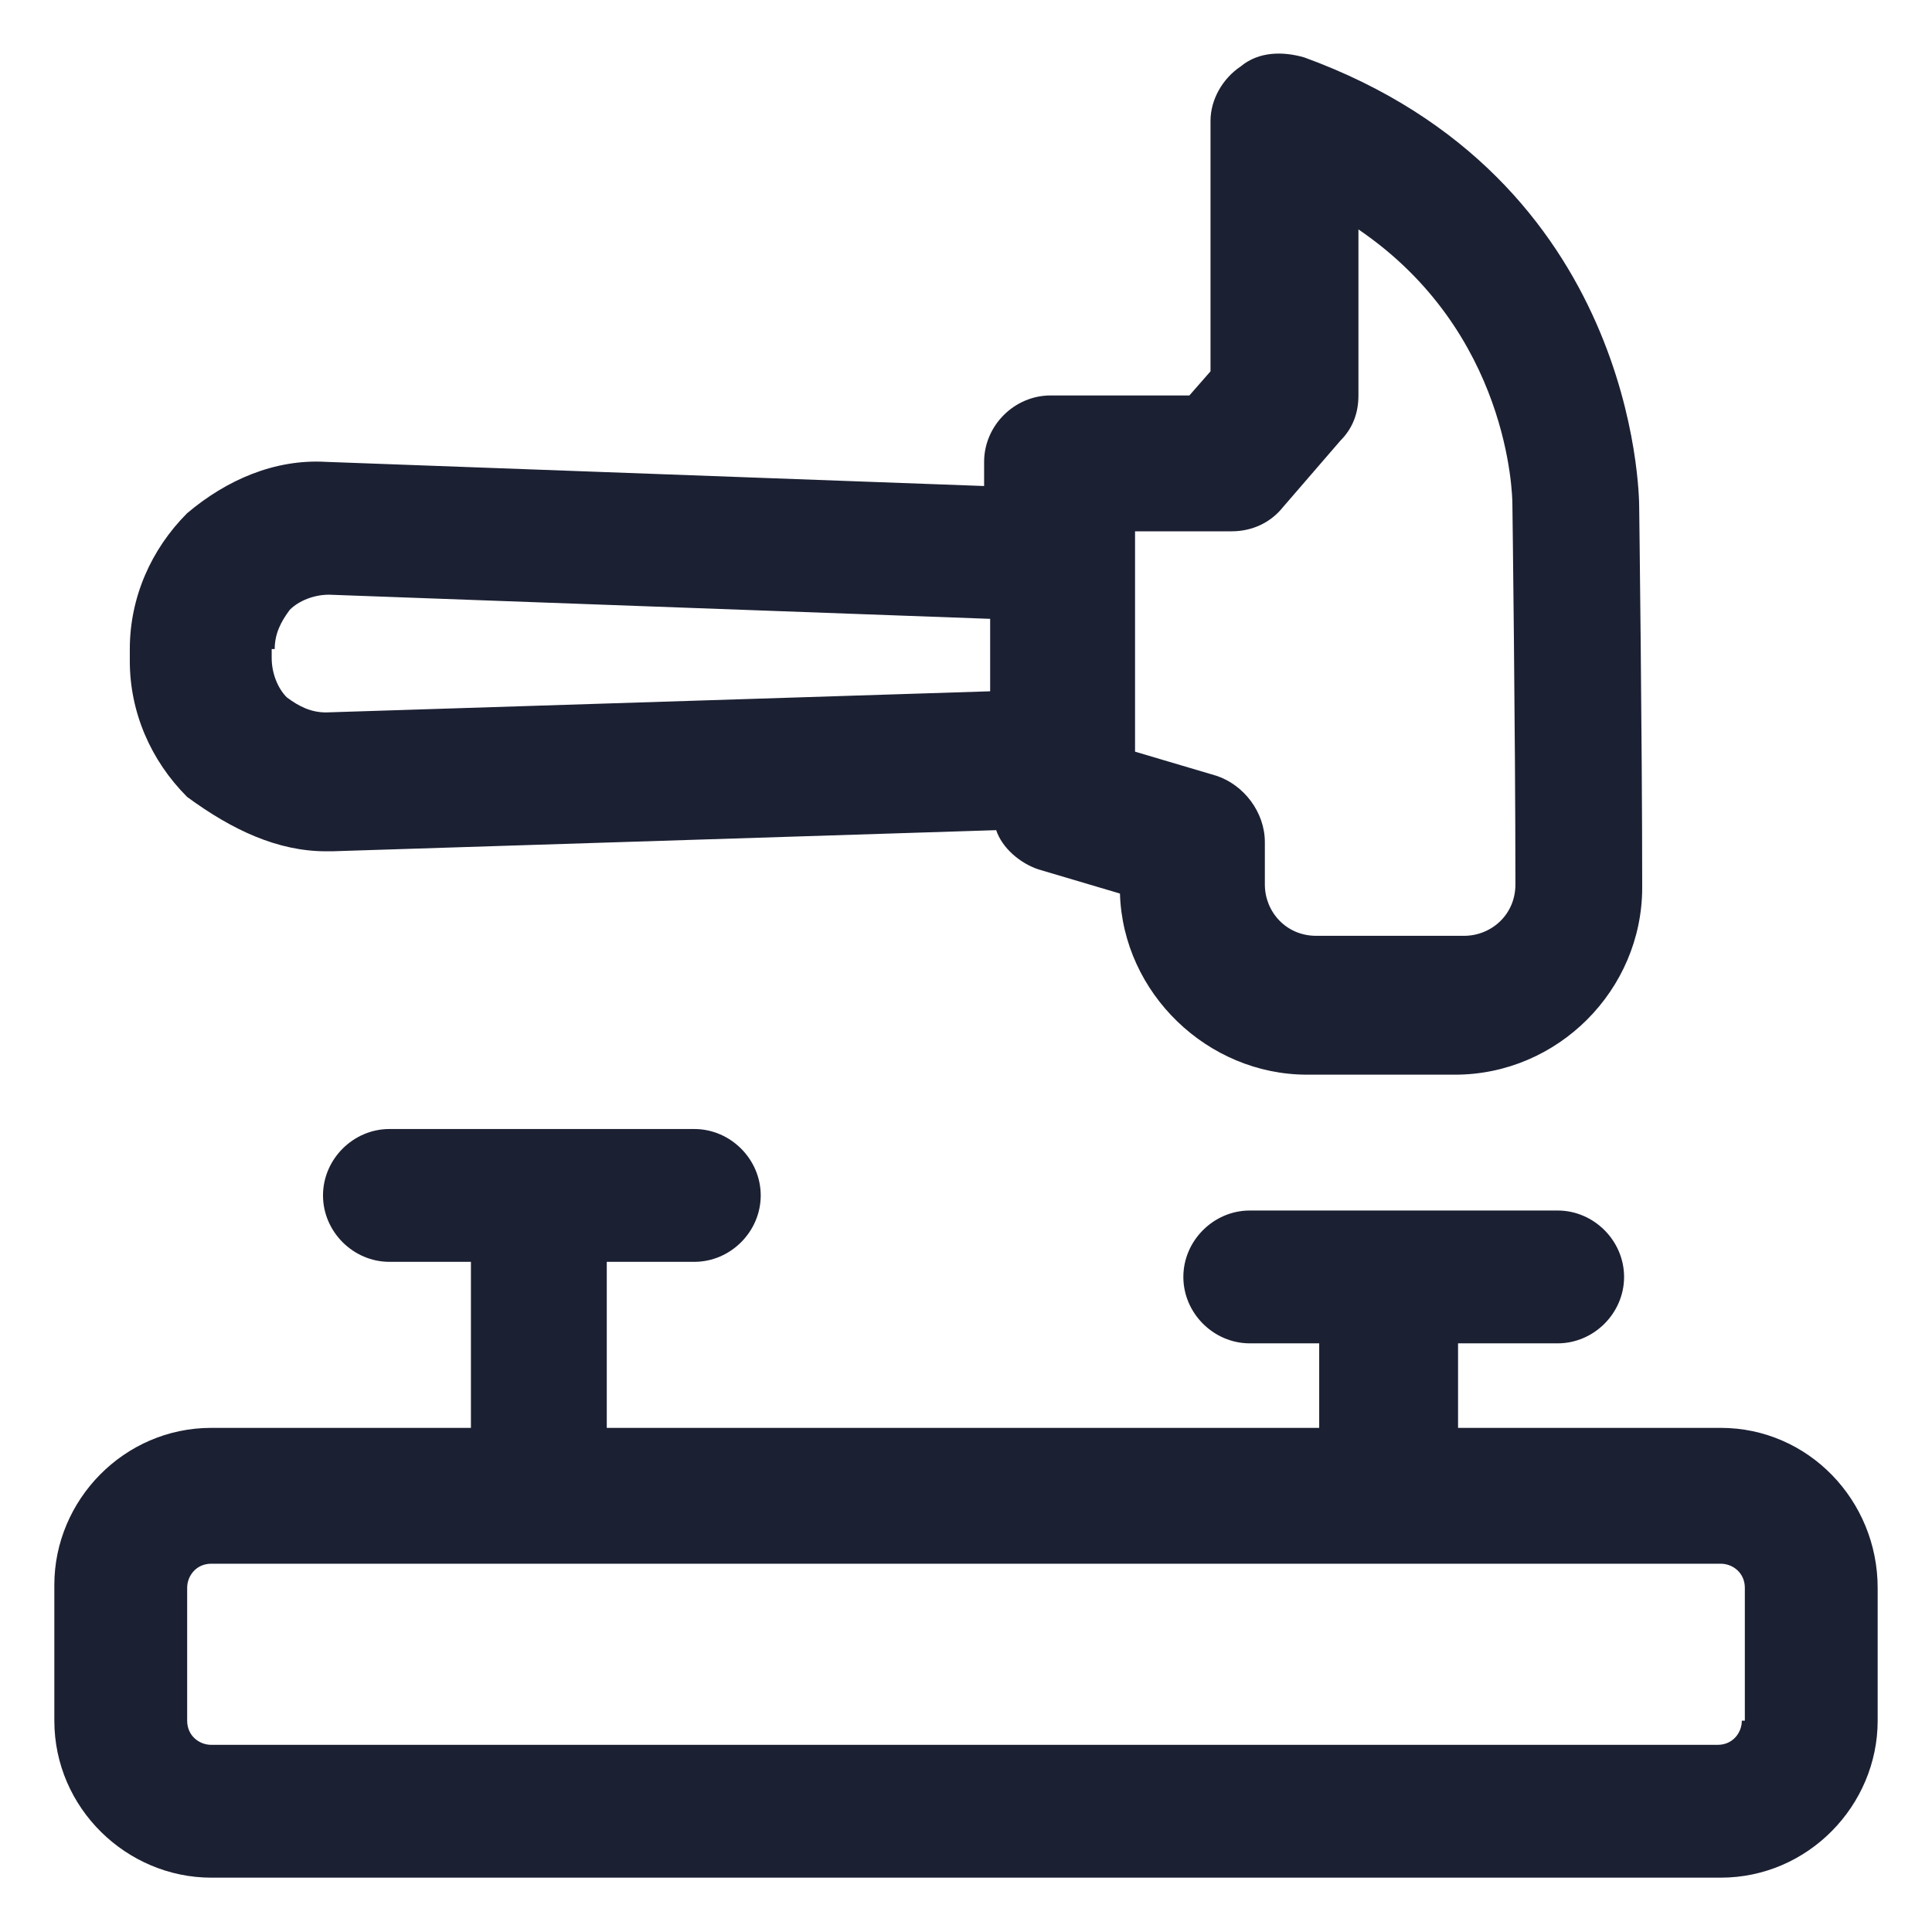
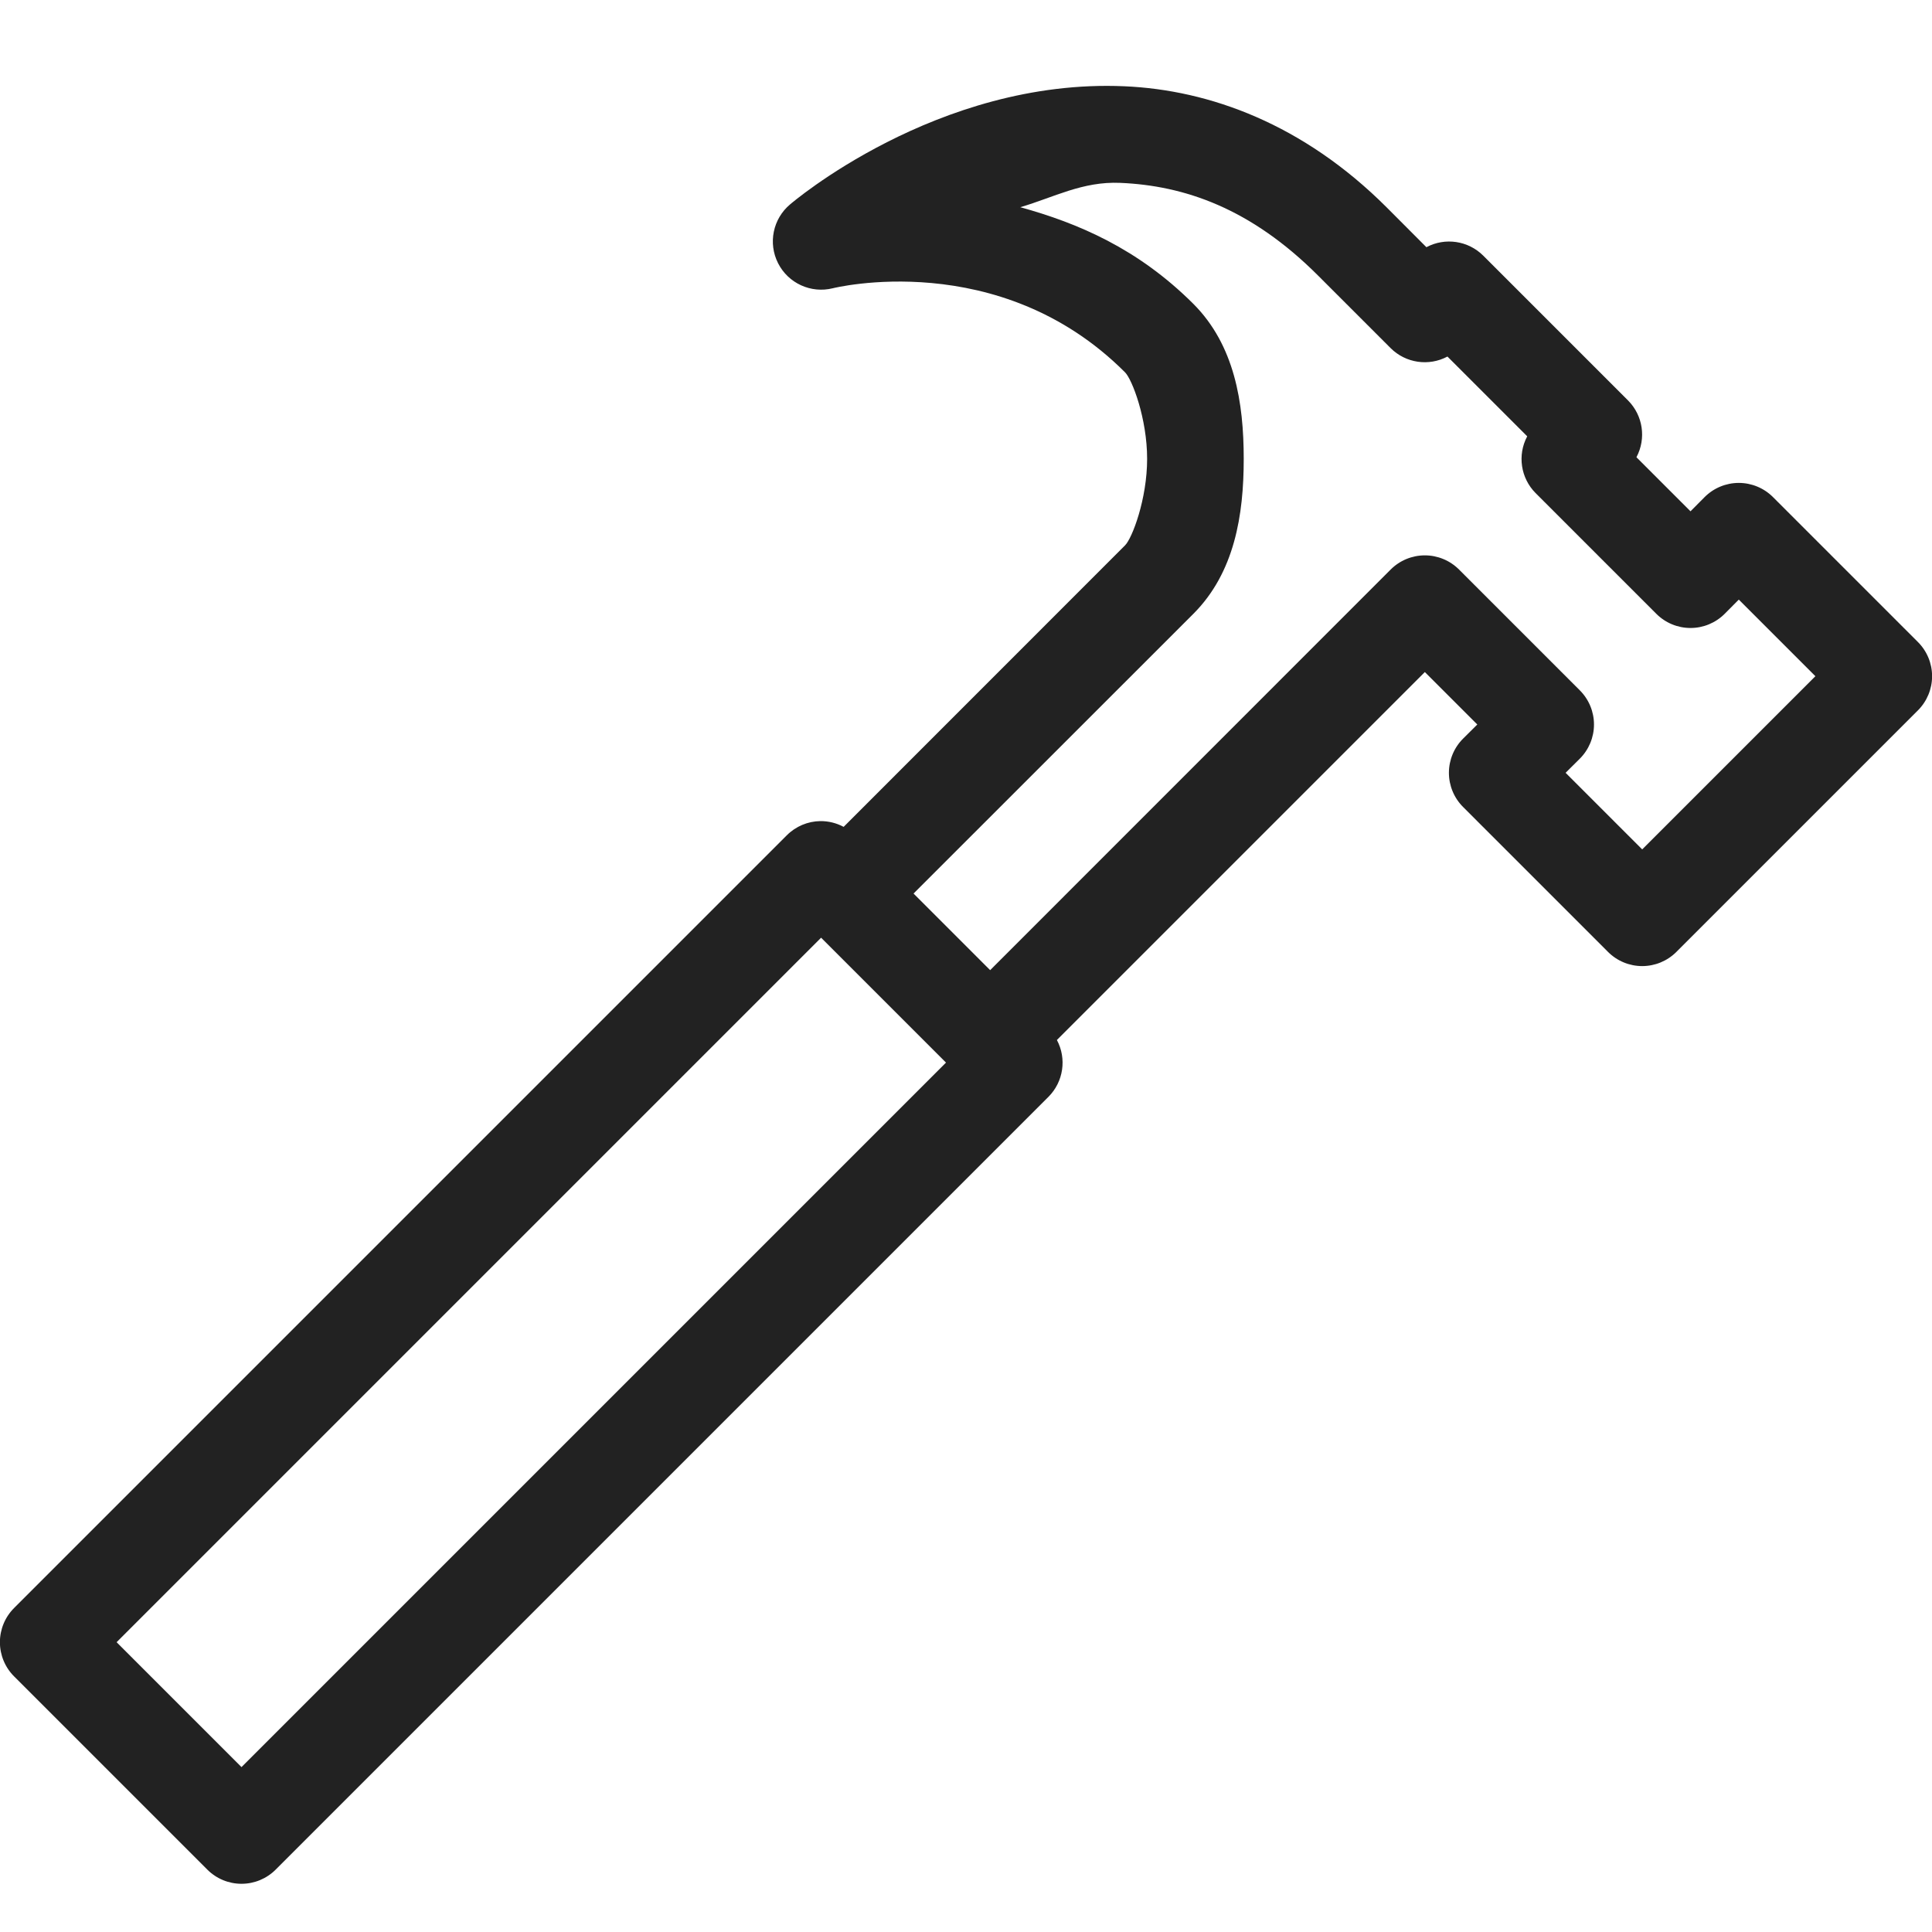
- <svg xmlns="http://www.w3.org/2000/svg" fill="#1C2033" width="52" height="52" version="1.1" id="lni_lni-hammer" x="0px" y="0px" viewBox="0 0 64 64" style="enable-background:new 0 0 64 64;" xml:space="preserve">
-   <g>
-     <path d="M10.8,28.2c0.1,0,0.1,0,0.2,0l22-0.7c0.2,0.6,0.8,1.1,1.4,1.3l2.7,0.8c0.1,3.3,2.9,6,6.2,6h4.9c3.4,0,6.2-2.8,6.2-6.2   c0-4.9-0.1-12.6-0.1-12.6c0-0.4-0.1-10.9-11.1-14.9c-0.7-0.2-1.5-0.2-2.1,0.3c-0.6,0.4-1,1.1-1,1.8v8.3l-0.7,0.8h-4.6   c-1.2,0-2.2,1-2.2,2.2v0.8l-21.8-0.8c-1.7-0.1-3.3,0.6-4.6,1.7c-1.2,1.2-1.9,2.8-1.9,4.5v0.4c0,1.7,0.7,3.3,1.9,4.5   C7.7,27.5,9.2,28.2,10.8,28.2z M37.4,17.6h3.4c0.7,0,1.3-0.3,1.7-0.8l1.9-2.2c0.4-0.4,0.6-0.9,0.6-1.5V7.6c5,3.4,5.1,8.8,5.1,9.1   c0,0,0.1,7.6,0.1,12.6c0,1-0.8,1.7-1.7,1.7h-4.9c-1,0-1.7-0.8-1.7-1.7v-1.4c0-1-0.7-1.9-1.6-2.2l-2.7-0.8V17.6z M9.1,21.5   c0-0.5,0.2-0.9,0.5-1.3c0.3-0.3,0.8-0.5,1.3-0.5l21.9,0.8v2.4l-22,0.7c-0.5,0-0.9-0.2-1.3-0.5c-0.3-0.3-0.5-0.8-0.5-1.3V21.5z" />
-     <path d="M57,47.3h-8.7v-2.8h3.3c1.2,0,2.2-1,2.2-2.2s-1-2.2-2.2-2.2H41.4c-1.2,0-2.2,1-2.2,2.2s1,2.2,2.2,2.2h2.3v2.8H20.1v-5.5H23   c1.2,0,2.2-1,2.2-2.2s-1-2.2-2.2-2.2H12.9c-1.2,0-2.2,1-2.2,2.2s1,2.2,2.2,2.2h2.7v5.5H7c-2.9,0-5.2,2.4-5.2,5.2V57   c0,2.9,2.4,5.2,5.2,5.2H57c2.9,0,5.2-2.4,5.2-5.2v-4.4C62.2,49.7,59.9,47.3,57,47.3z M57.7,57c0,0.4-0.3,0.8-0.8,0.8H7   c-0.4,0-0.8-0.3-0.8-0.8v-4.4c0-0.4,0.3-0.8,0.8-0.8H57c0.4,0,0.8,0.3,0.8,0.8V57z" />
+ <svg xmlns="http://www.w3.org/2000/svg" width="800px" height="800px" viewBox="0 0 20 20" version="1.1">
+   <g id="layer1">
+     <path d="M 11.639 0.893 C 9.697 0.808 8.18 2.115 8.18 2.115 A 0.5 0.5 0 0 0 8.621 2.984 C 8.621 2.984 10.343 2.55 11.646 3.854 C 11.72 3.927 11.875 4.333 11.875 4.75 C 11.875 5.167 11.72 5.573 11.646 5.646 L 8.734 8.559 L 8.732 8.559 A 0.5 0.5 0 0 0 8.492 8.5 A 0.5 0.5 0 0 0 8.146 8.646 L 0.146 16.646 A 0.5 0.5 0 0 0 0.146 17.354 L 2.146 19.354 A 0.5 0.5 0 0 0 2.854 19.354 L 10.854 11.354 A 0.5 0.5 0 0 0 10.941 10.766 L 14.75 6.957 L 15.293 7.5 L 15.146 7.646 A 0.5 0.5 0 0 0 15.146 8.354 L 16.646 9.854 A 0.5 0.5 0 0 0 17.354 9.854 L 19.854 7.354 A 0.5 0.5 0 0 0 19.854 6.646 L 18.354 5.146 A 0.5 0.5 0 0 0 17.646 5.146 L 17.5 5.293 L 16.941 4.734 L 16.941 4.732 A 0.5 0.5 0 0 0 16.854 4.146 L 15.354 2.646 A 0.5 0.5 0 0 0 14.766 2.559 L 14.354 2.146 C 13.491 1.284 12.521 0.931 11.639 0.893 z M 11.596 1.893 C 12.257 1.921 12.946 2.153 13.646 2.854 L 14.396 3.604 A 0.5 0.5 0 0 0 14.984 3.691 L 15.809 4.516 A 0.5 0.5 0 0 0 15.809 4.518 A 0.5 0.5 0 0 0 15.896 5.104 L 17.146 6.354 A 0.5 0.5 0 0 0 17.854 6.354 L 18 6.207 L 18.793 7 L 17 8.793 L 16.207 8 L 16.354 7.854 A 0.5 0.5 0 0 0 16.354 7.146 L 15.104 5.896 A 0.5 0.5 0 0 0 14.396 5.896 L 10.25 10.043 L 9.457 9.25 L 12.354 6.354 C 12.78 5.927 12.875 5.333 12.875 4.75 C 12.875 4.167 12.78 3.573 12.354 3.146 C 11.779 2.572 11.159 2.31 10.562 2.145 C 10.909 2.043 11.207 1.876 11.596 1.893 z M 8.5 9.707 L 9.793 11 L 2.5 18.293 L 1.207 17 L 8.5 9.707 z " style="fill:#222222; fill-opacity:1; stroke:none; stroke-width:0px;" />
  </g>
</svg>
